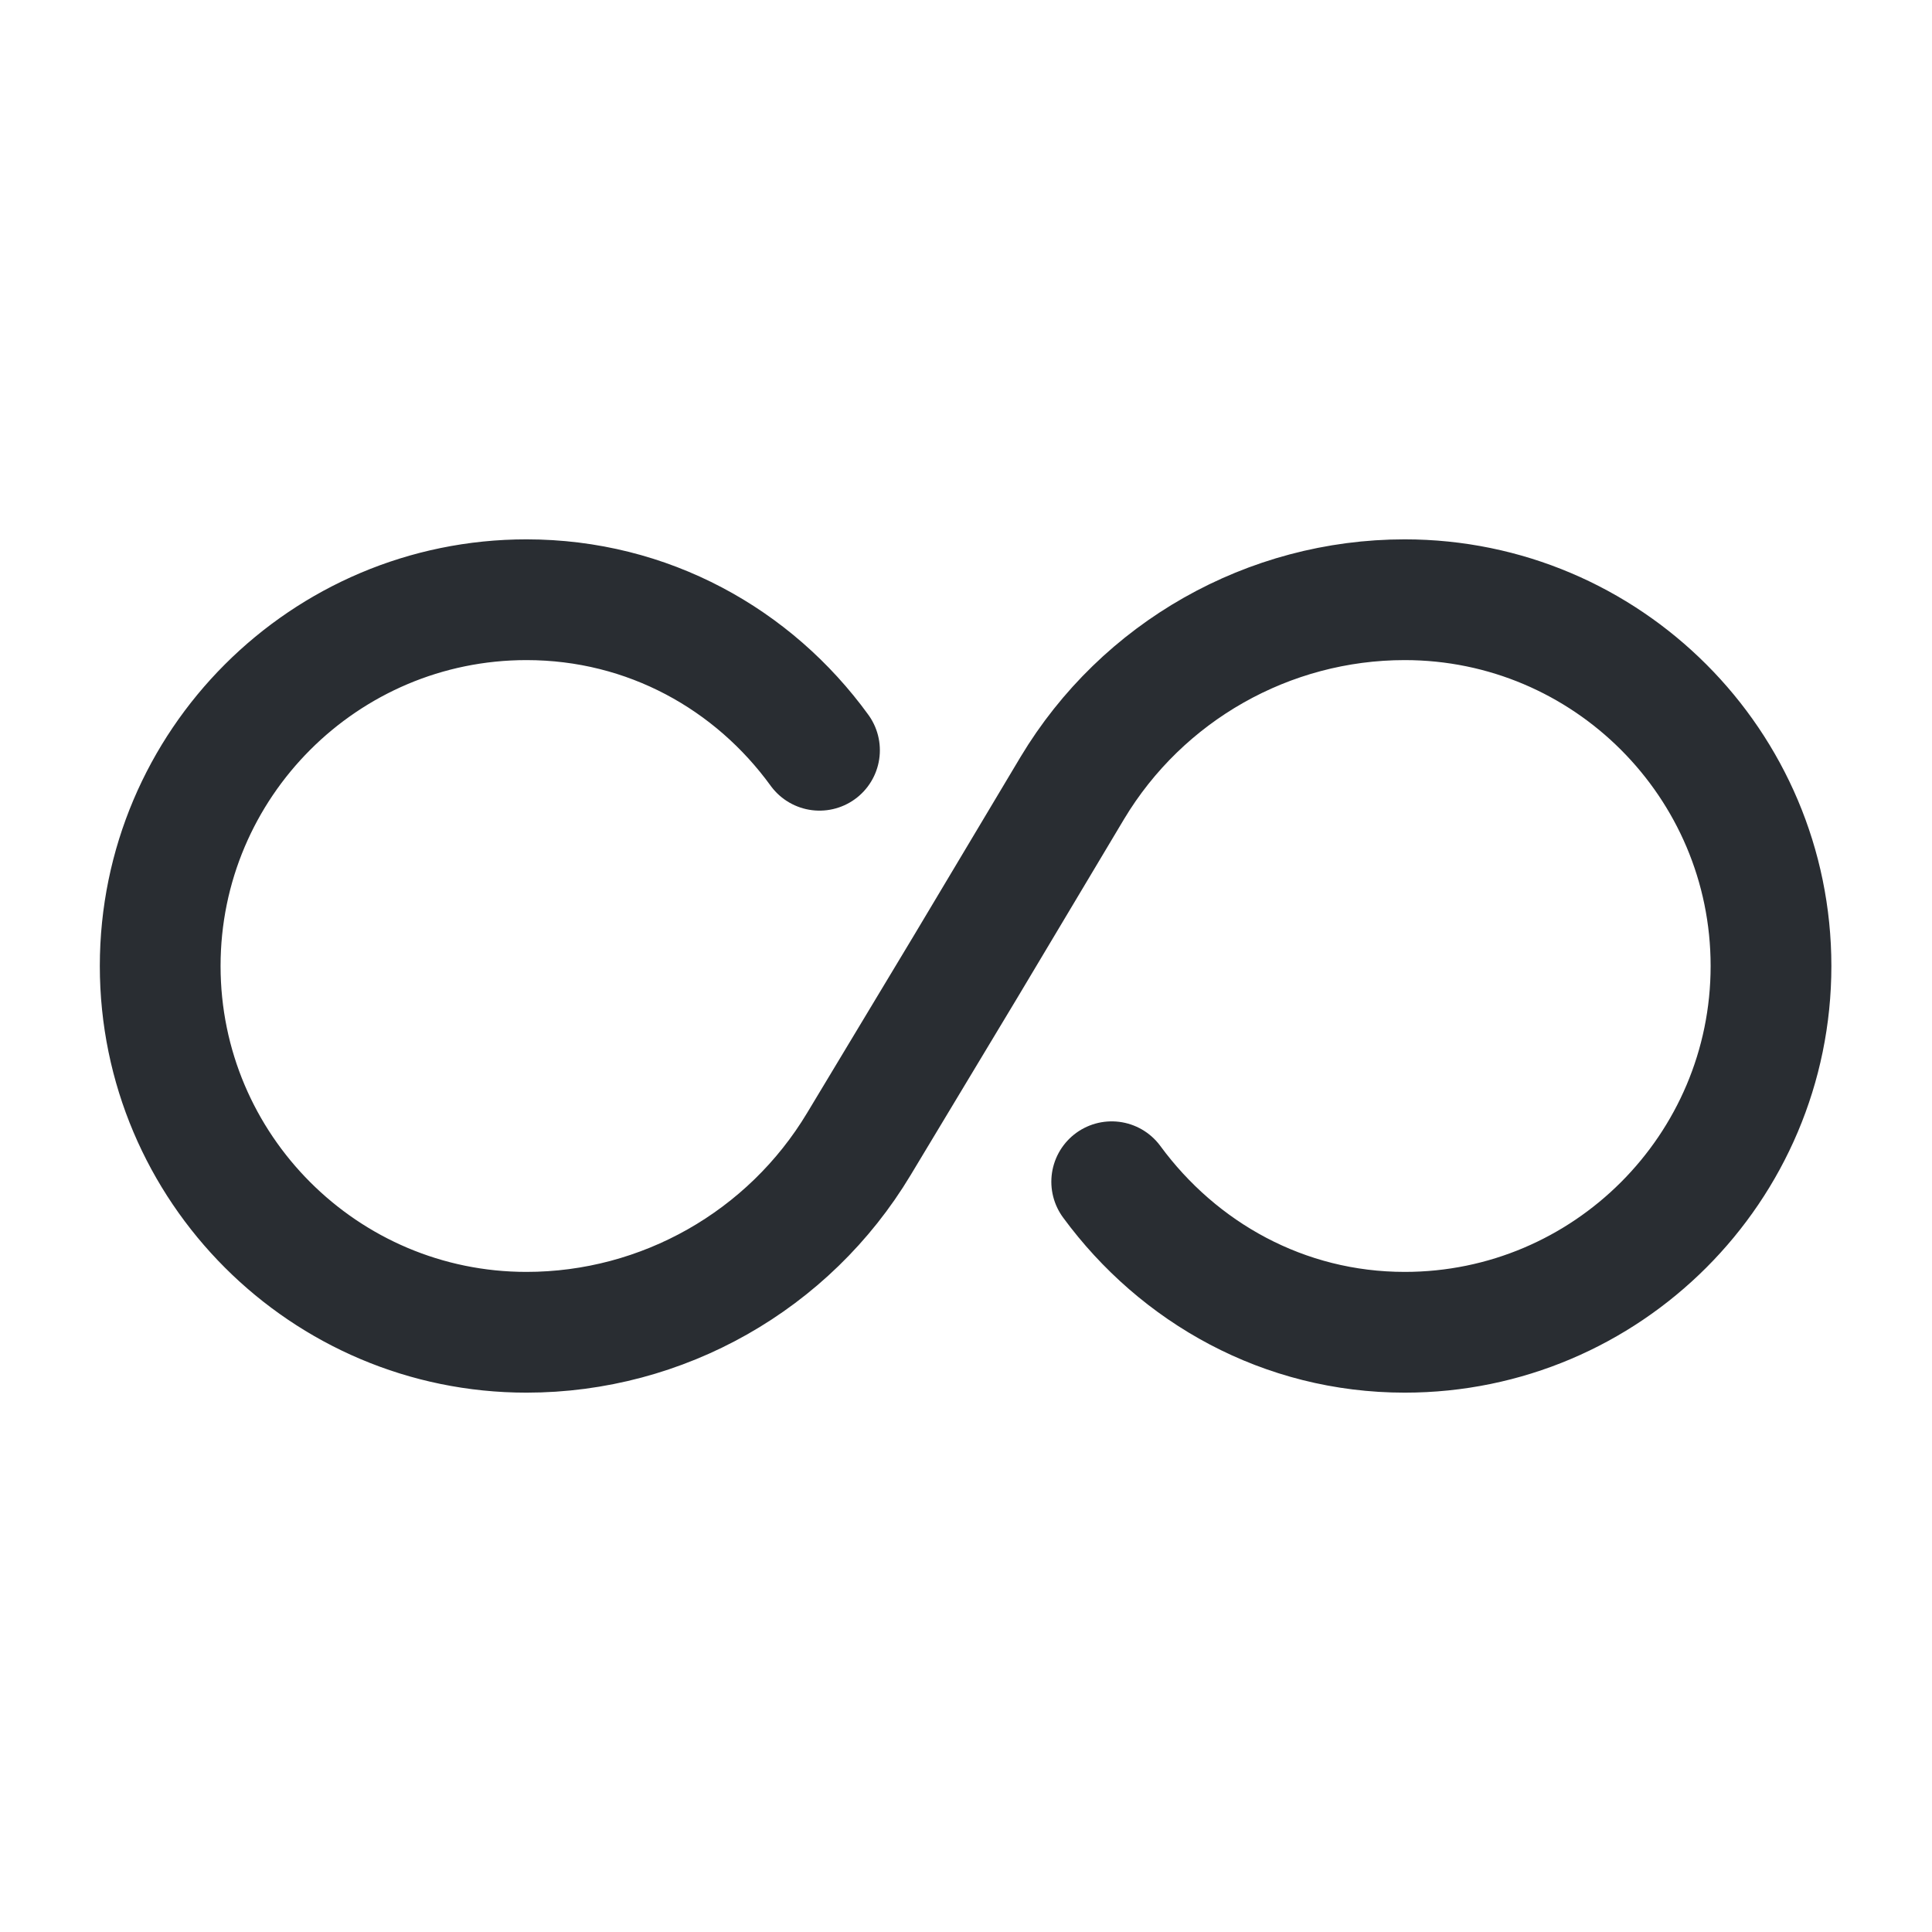
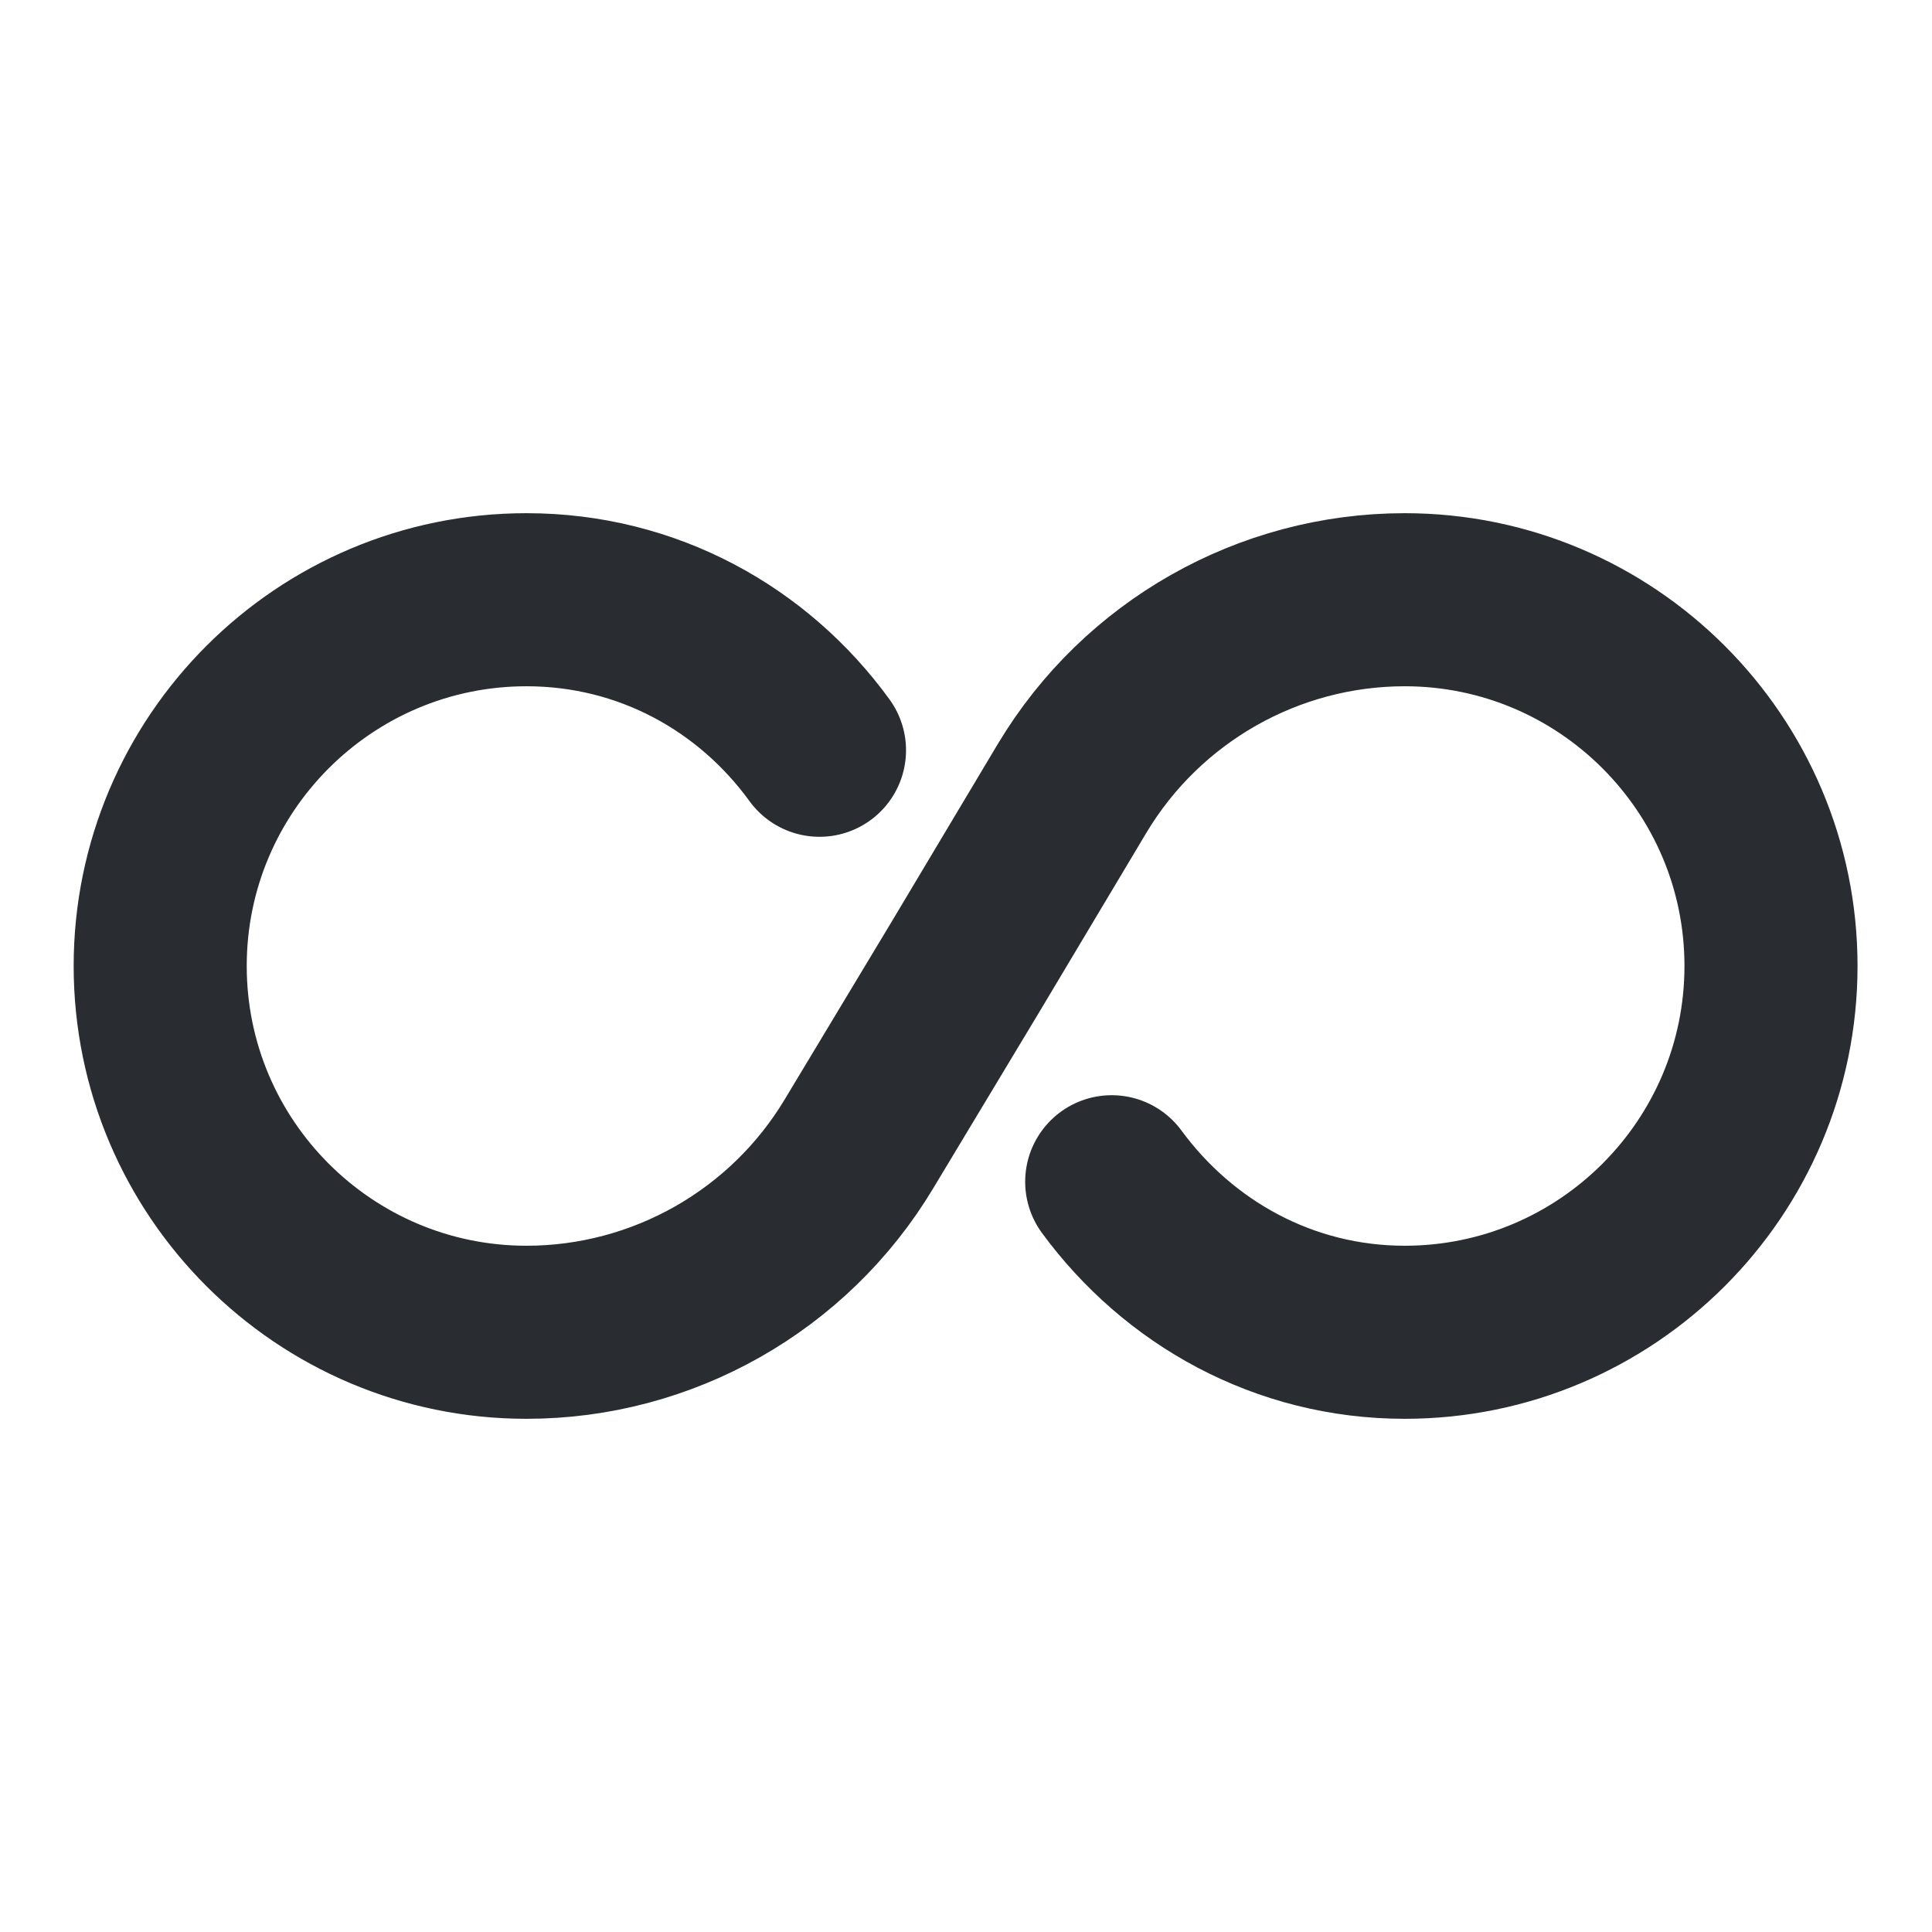
<svg xmlns="http://www.w3.org/2000/svg" width="800px" height="800px" viewBox="0 0 24 24" fill="none">
-   <path d="M10.18 9.32C9.36 8.19 8.05 7.45 6.54 7.45C4.03 7.45 1.99 9.49 1.99 12C1.99 14.51 4.03 16.55 6.54 16.55C8.23 16.55 9.8 15.66 10.67 14.21L12 12L13.32 9.79C14.19 8.34 15.76 7.45 17.45 7.45C19.96 7.45 22 9.49 22 12C22 14.51 19.96 16.55 17.45 16.55C15.95 16.55 14.64 15.81 13.81 14.68" stroke="#292D32" stroke-width="1.5" stroke-linecap="round" stroke-linejoin="round" />
+   <path d="M10.18 9.32C9.36 8.19 8.05 7.45 6.54 7.45C4.03 7.45 1.99 9.49 1.99 12C1.99 14.51 4.03 16.55 6.54 16.55C8.23 16.55 9.8 15.66 10.67 14.21L12 12L13.32 9.79C14.19 8.34 15.76 7.45 17.45 7.45C19.96 7.45 22 9.49 22 12C22 14.51 19.96 16.55 17.45 16.55C15.95 16.55 14.64 15.81 13.81 14.68" stroke="#292D32" stroke-width="2.15" stroke-linecap="round" stroke-linejoin="round" />
</svg>
